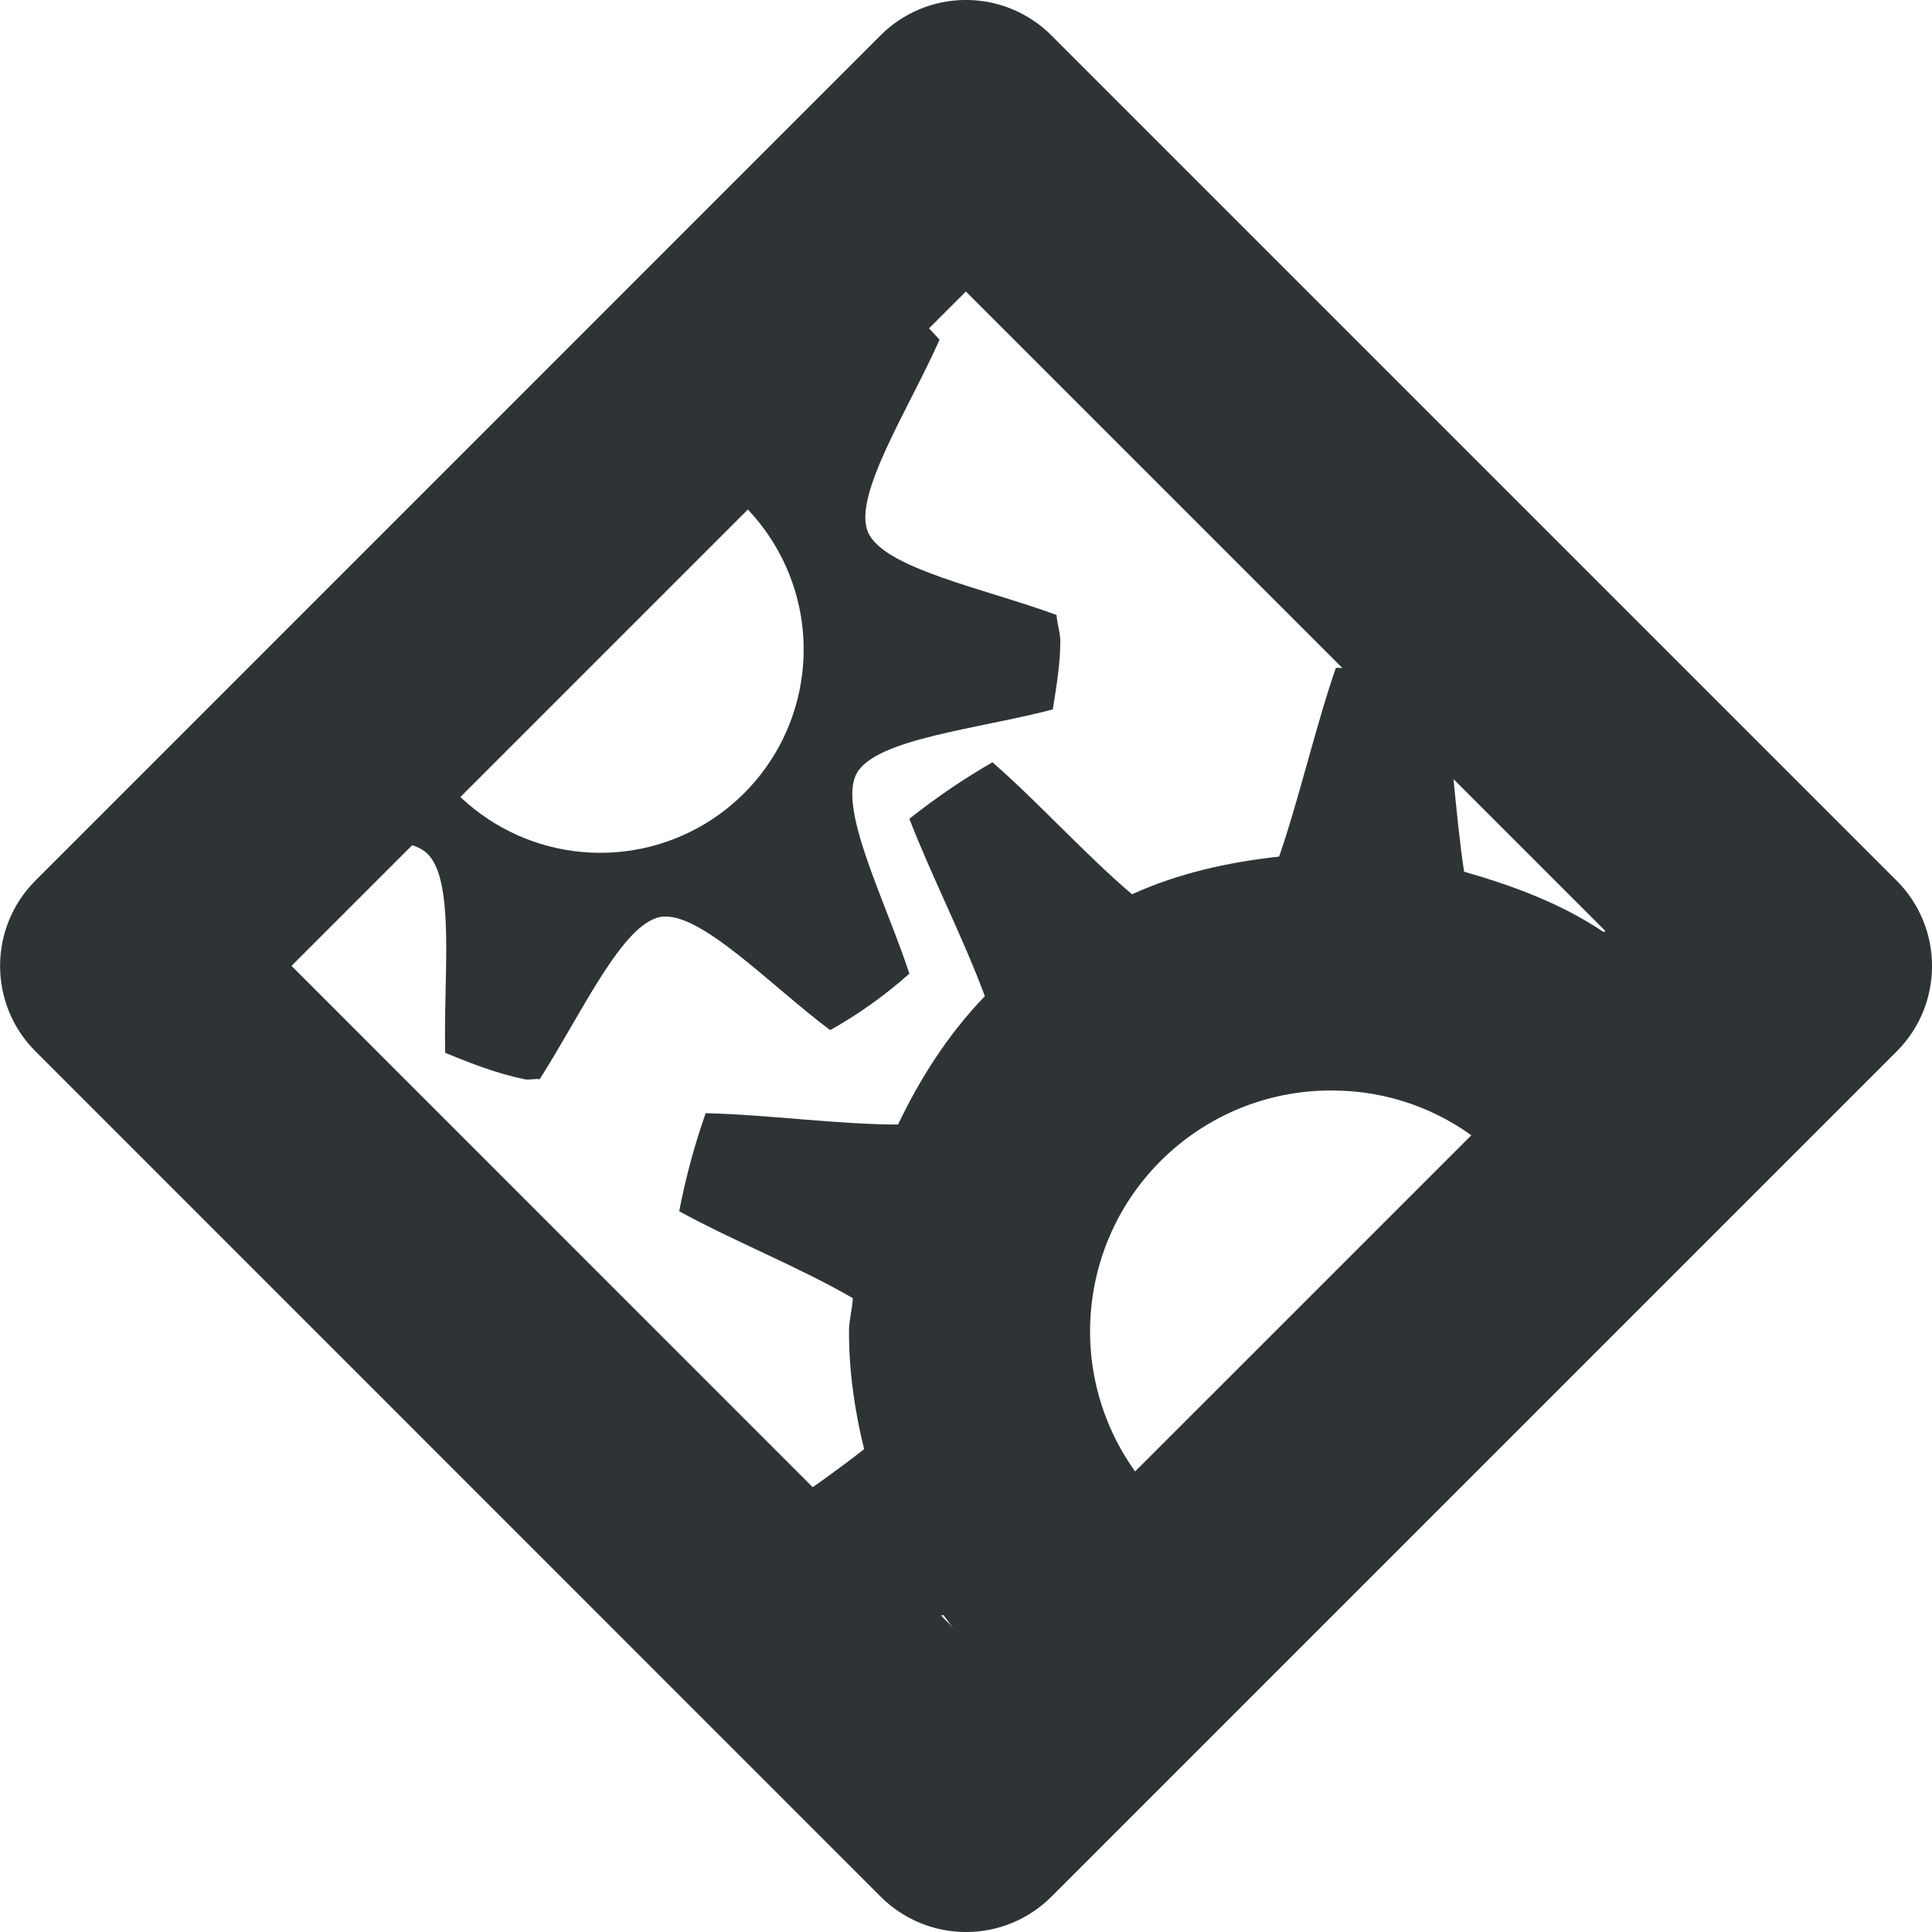
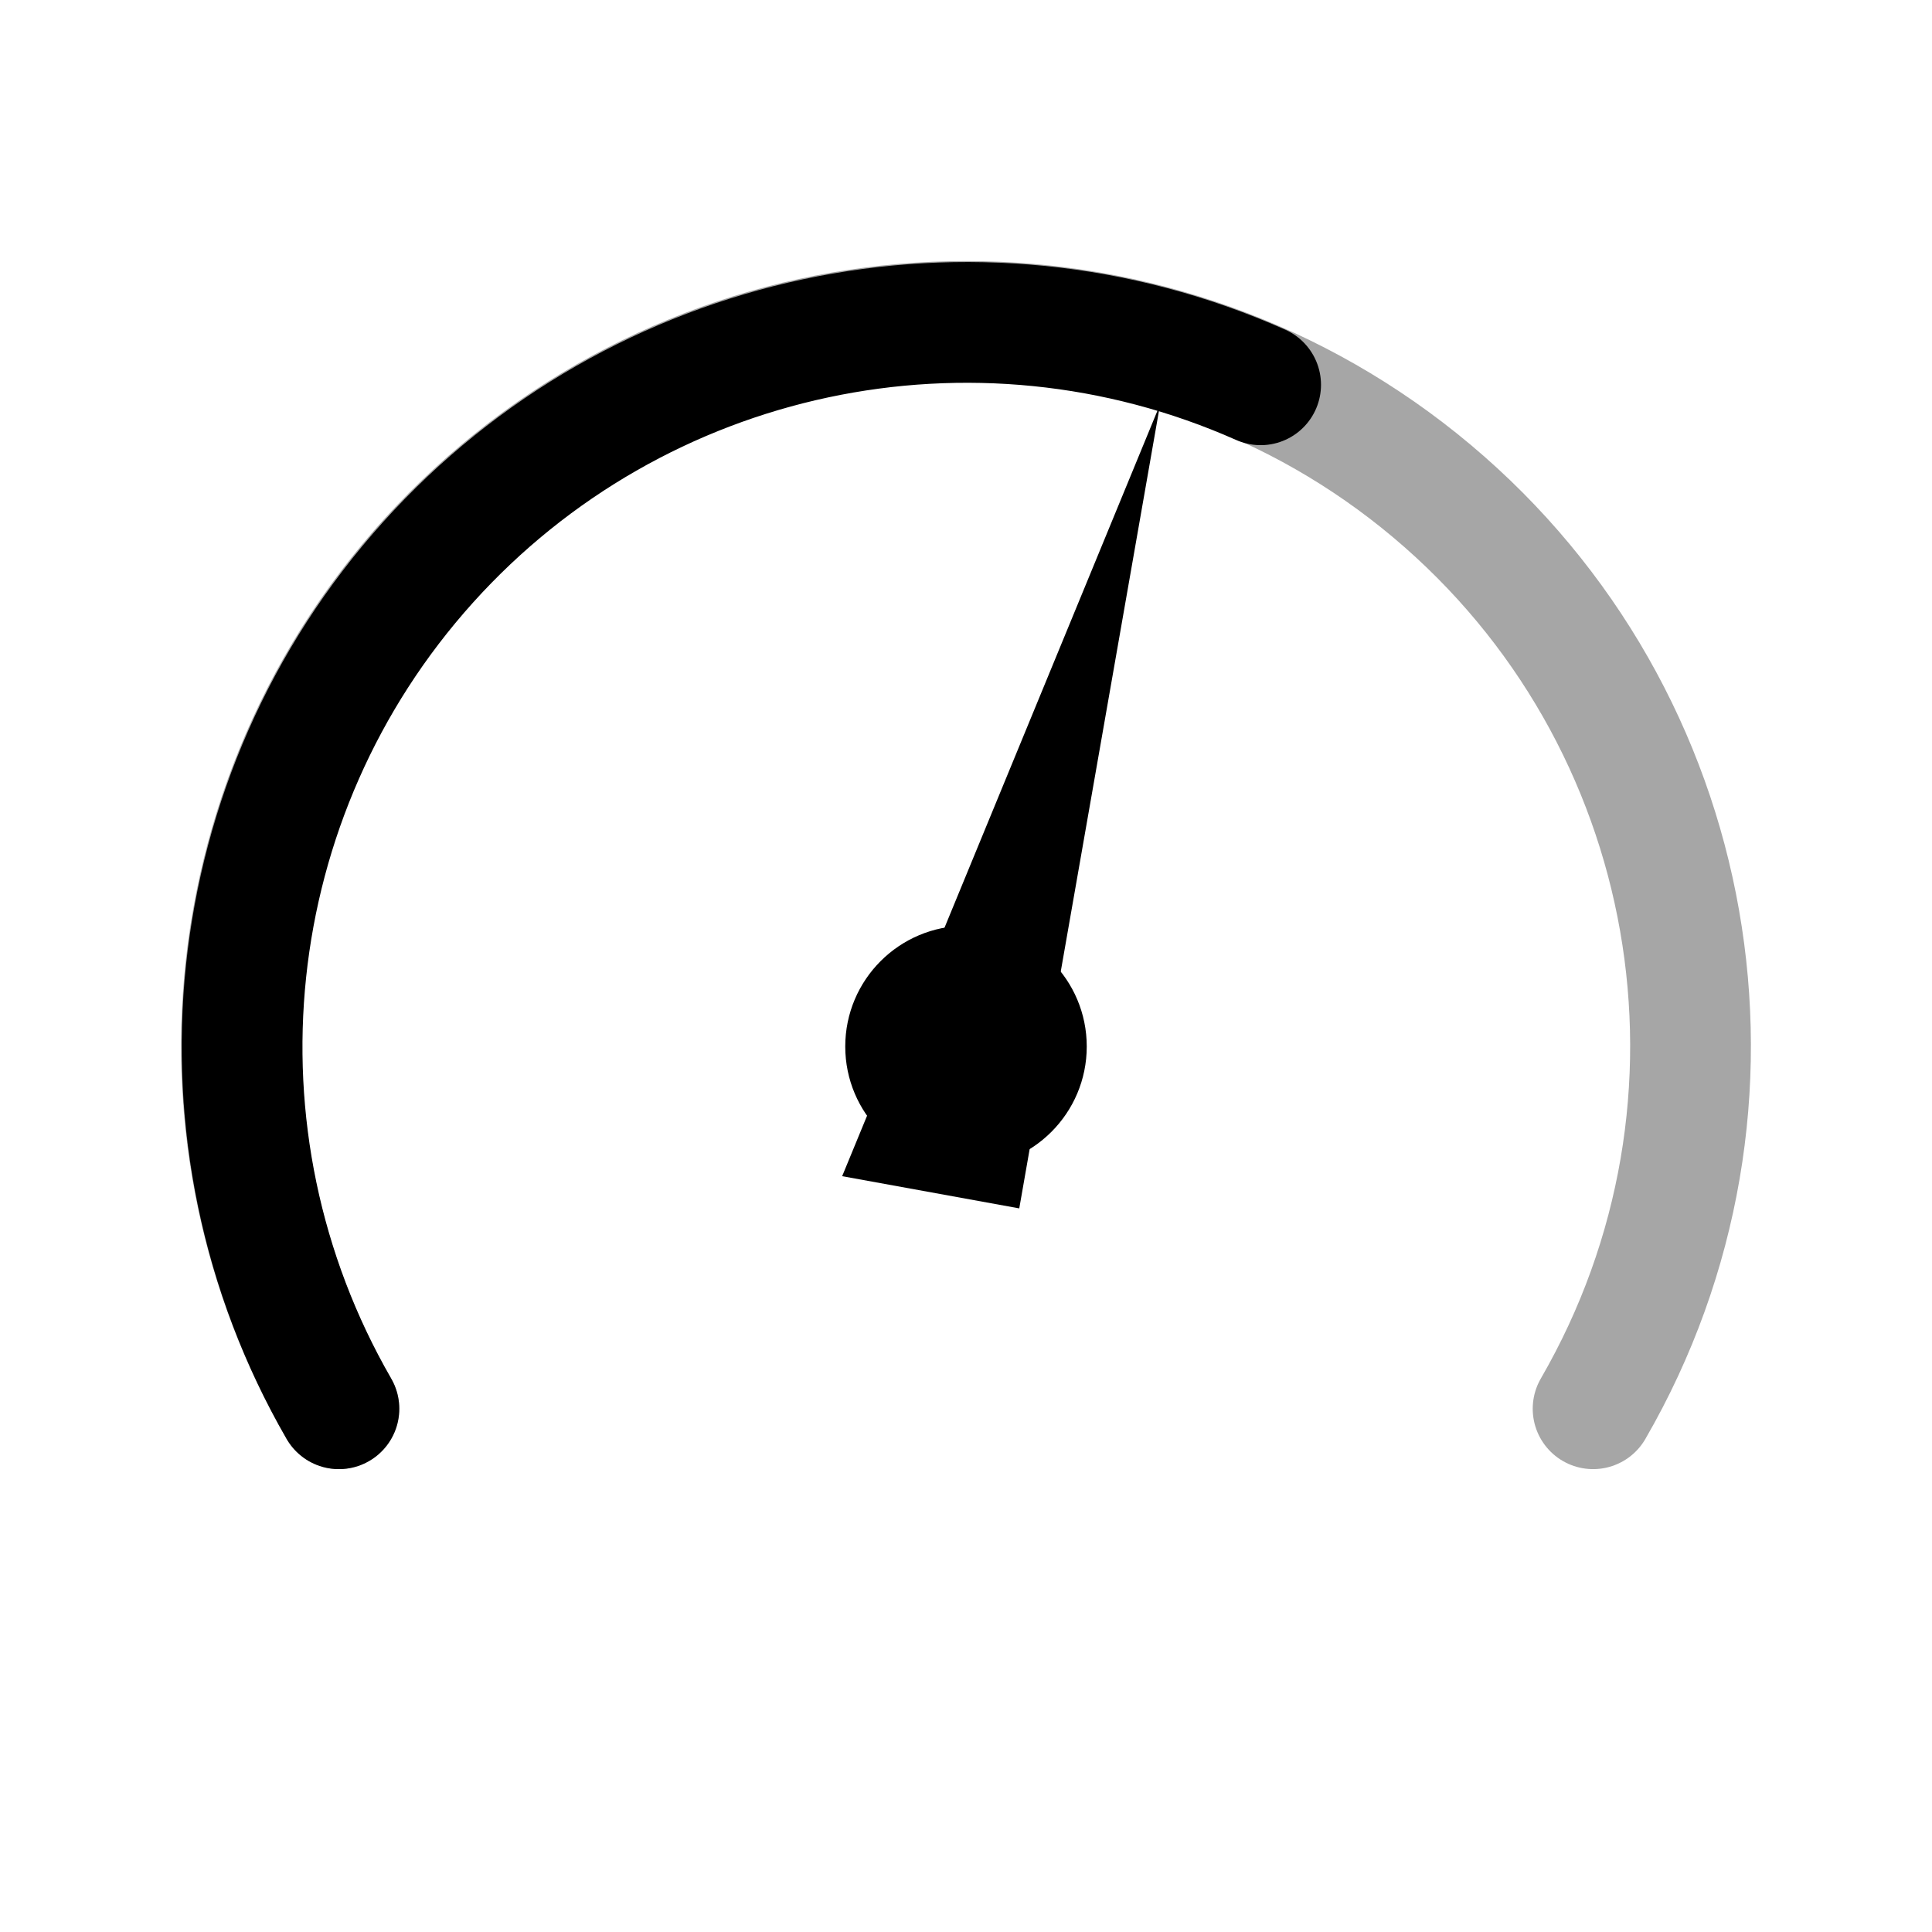
- <svg xmlns="http://www.w3.org/2000/svg" width="16" height="16">
-   <g color="#000" fill="#2e3436">
-     <path d="M7.188 2.281c-.094.056-.192.125-.29.19L5.566 3.803a1.684 1.684 0 11-2.17 2.17L2.332 7.037c.506-.069 1.017-.136 1.2.026.242.214.139 1.031.155 1.656.213.088.427.171.657.219.04.008.085-.007.125 0 .337-.525.683-1.288 1-1.344.322-.057.905.562 1.406.937a3.67 3.67 0 00.656-.468c-.195-.595-.594-1.369-.437-1.657.158-.29 1.019-.37 1.625-.531.028-.183.062-.371.062-.562 0-.075-.027-.146-.031-.22-.587-.217-1.435-.385-1.562-.687-.128-.302.34-1.021.593-1.593a3.722 3.722 0 00-.593-.532zm3.875 3.25c-.165.475-.305 1.086-.47 1.563-.43.047-.84.14-1.218.312-.38-.322-.787-.773-1.156-1.093a5.562 5.562 0 00-.688.468c.177.46.453 1.001.625 1.469-.298.309-.531.67-.719 1.063-.494 0-1.102-.084-1.593-.094a5.68 5.68 0 00-.219.812c.435.24 1.006.468 1.438.72-.006.093-.032.185-.032.28 0 .333.049.66.125.97-.382.304-.898.63-1.28.937.015.044.04.083.058.127l.613.613c.417-.1.868-.223 1.266-.303.248.343.532.626.875.875-.027.135-.068.283-.104.428.174-.063.34-.155.482-.297l1.432-1.432a1.994 1.994 0 01.533-3.918c.919 0 1.684.623 1.918 1.467l1.338-1.338c.06-.06.11-.124.156-.191-.035-.062-.06-.13-.1-.188.096-.152.205-.31.315-.47.017-.348-.1-.7-.37-.971l-.177-.176c-.28.192-.561.387-.83.555-.345-.233-.746-.383-1.156-.5-.077-.507-.107-1.132-.187-1.625a5.44 5.44 0 00-.875-.063zm-9.247.608c-.087.068-.173.138-.254.205l.014.035z" style="marker:none" overflow="visible" />
-     <path d="M8.707.293a1 1 0 00-1.415 0l-6.999 7a1 1 0 000 1.413l7 7.001a1 1 0 001.415 0l7-7a1 1 0 000-1.413zm-.708 2.121l5.587 5.587L8 13.586 2.414 7.999z" style="line-height:normal;font-variant-ligatures:normal;font-variant-position:normal;font-variant-caps:normal;font-variant-numeric:normal;font-variant-alternates:normal;font-feature-settings:normal;text-indent:0;text-align:start;text-decoration-line:none;text-decoration-style:solid;text-decoration-color:#000;text-transform:none;text-orientation:mixed;shape-padding:0;isolation:auto;mix-blend-mode:normal;marker:none" font-weight="400" font-family="sans-serif" overflow="visible" />
-   </g>
+ <svg xmlns="http://www.w3.org/2000/svg" viewBox="0 0 24 24" width="24" height="24" version="1.1" id="svg2">
+   <defs id="defs2" />
+   <path d="M 4.21,17.5 A 9,9 0 1 1 19.79,17.5" fill="none" stroke="currentColor" stroke-width="1.5" stroke-linecap="round" opacity="0.35" id="path1" />
+   <path d="M 4.21,17.5 A 9,9 0 0 1 15.66,4.78" fill="none" stroke="currentColor" stroke-width="1.5" stroke-linecap="round" id="path2" />
+   <polygon points="14.85,6.61 13.1,16.6 10.9,16.2 " fill="currentColor" id="polygon2" transform="translate(-0.4383562,-1.589041)" />
+   <circle cx="12" cy="13" r="1.5" fill="currentColor" id="circle2" />
</svg>
